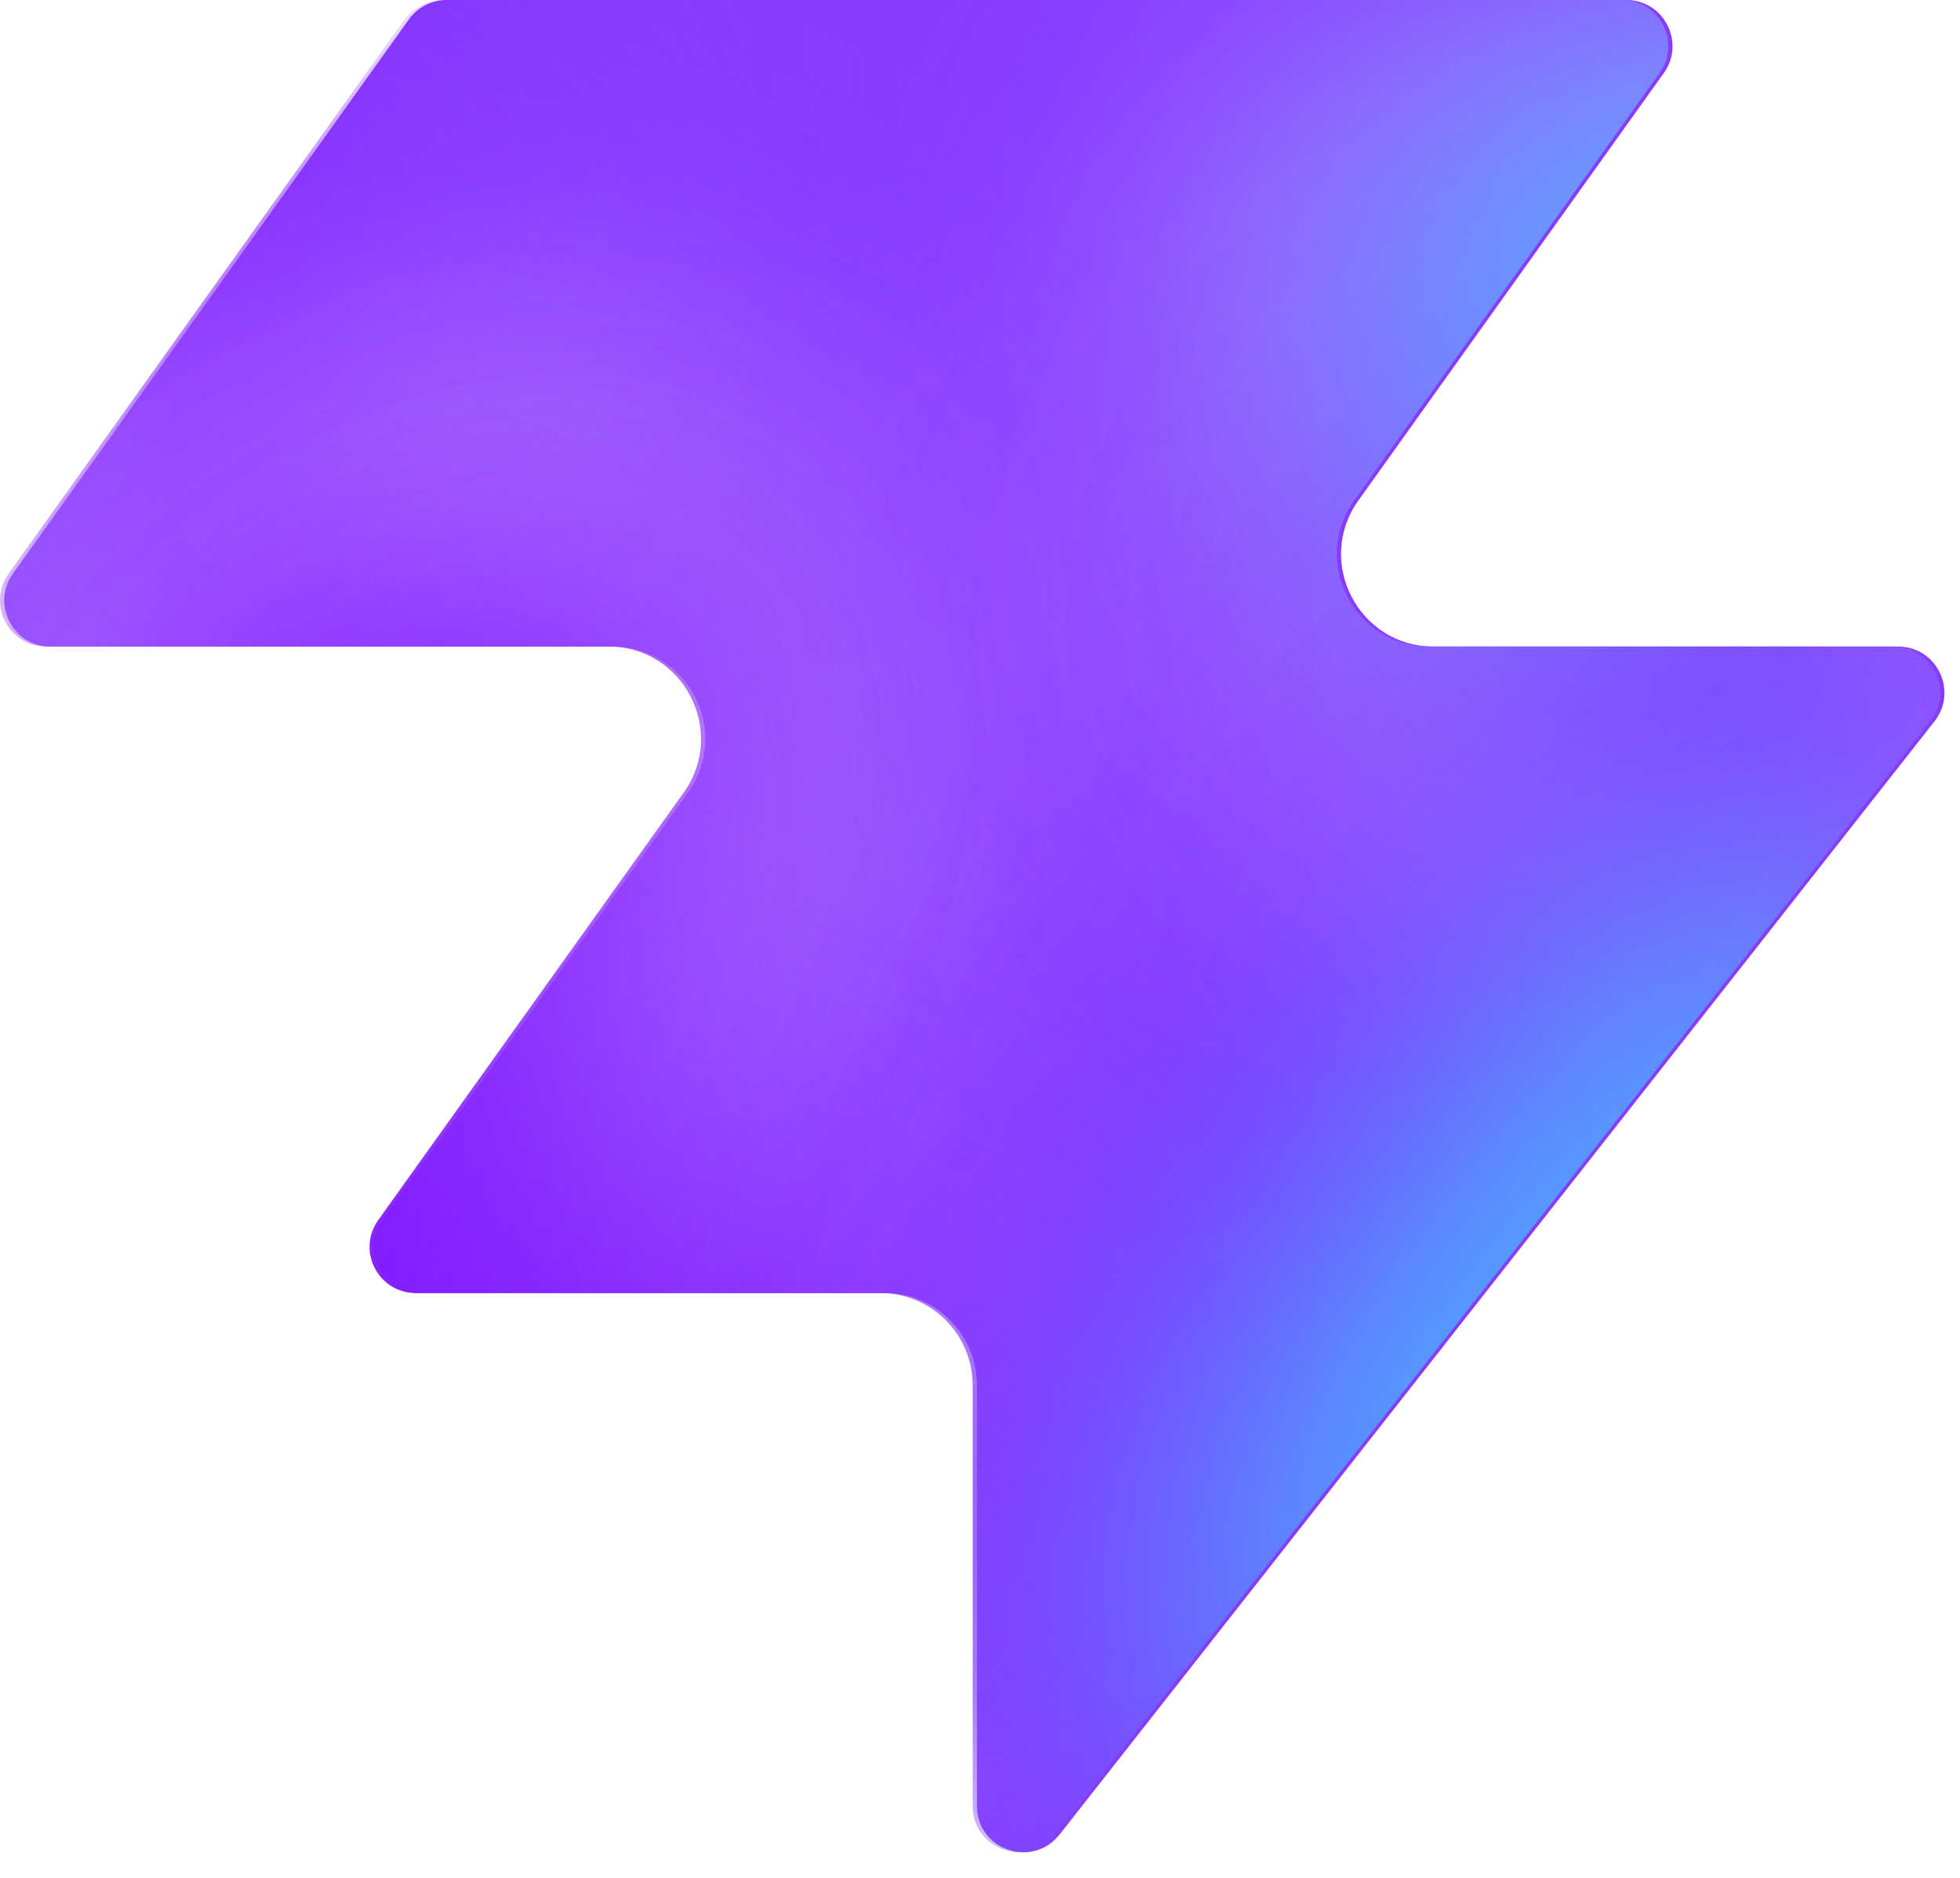
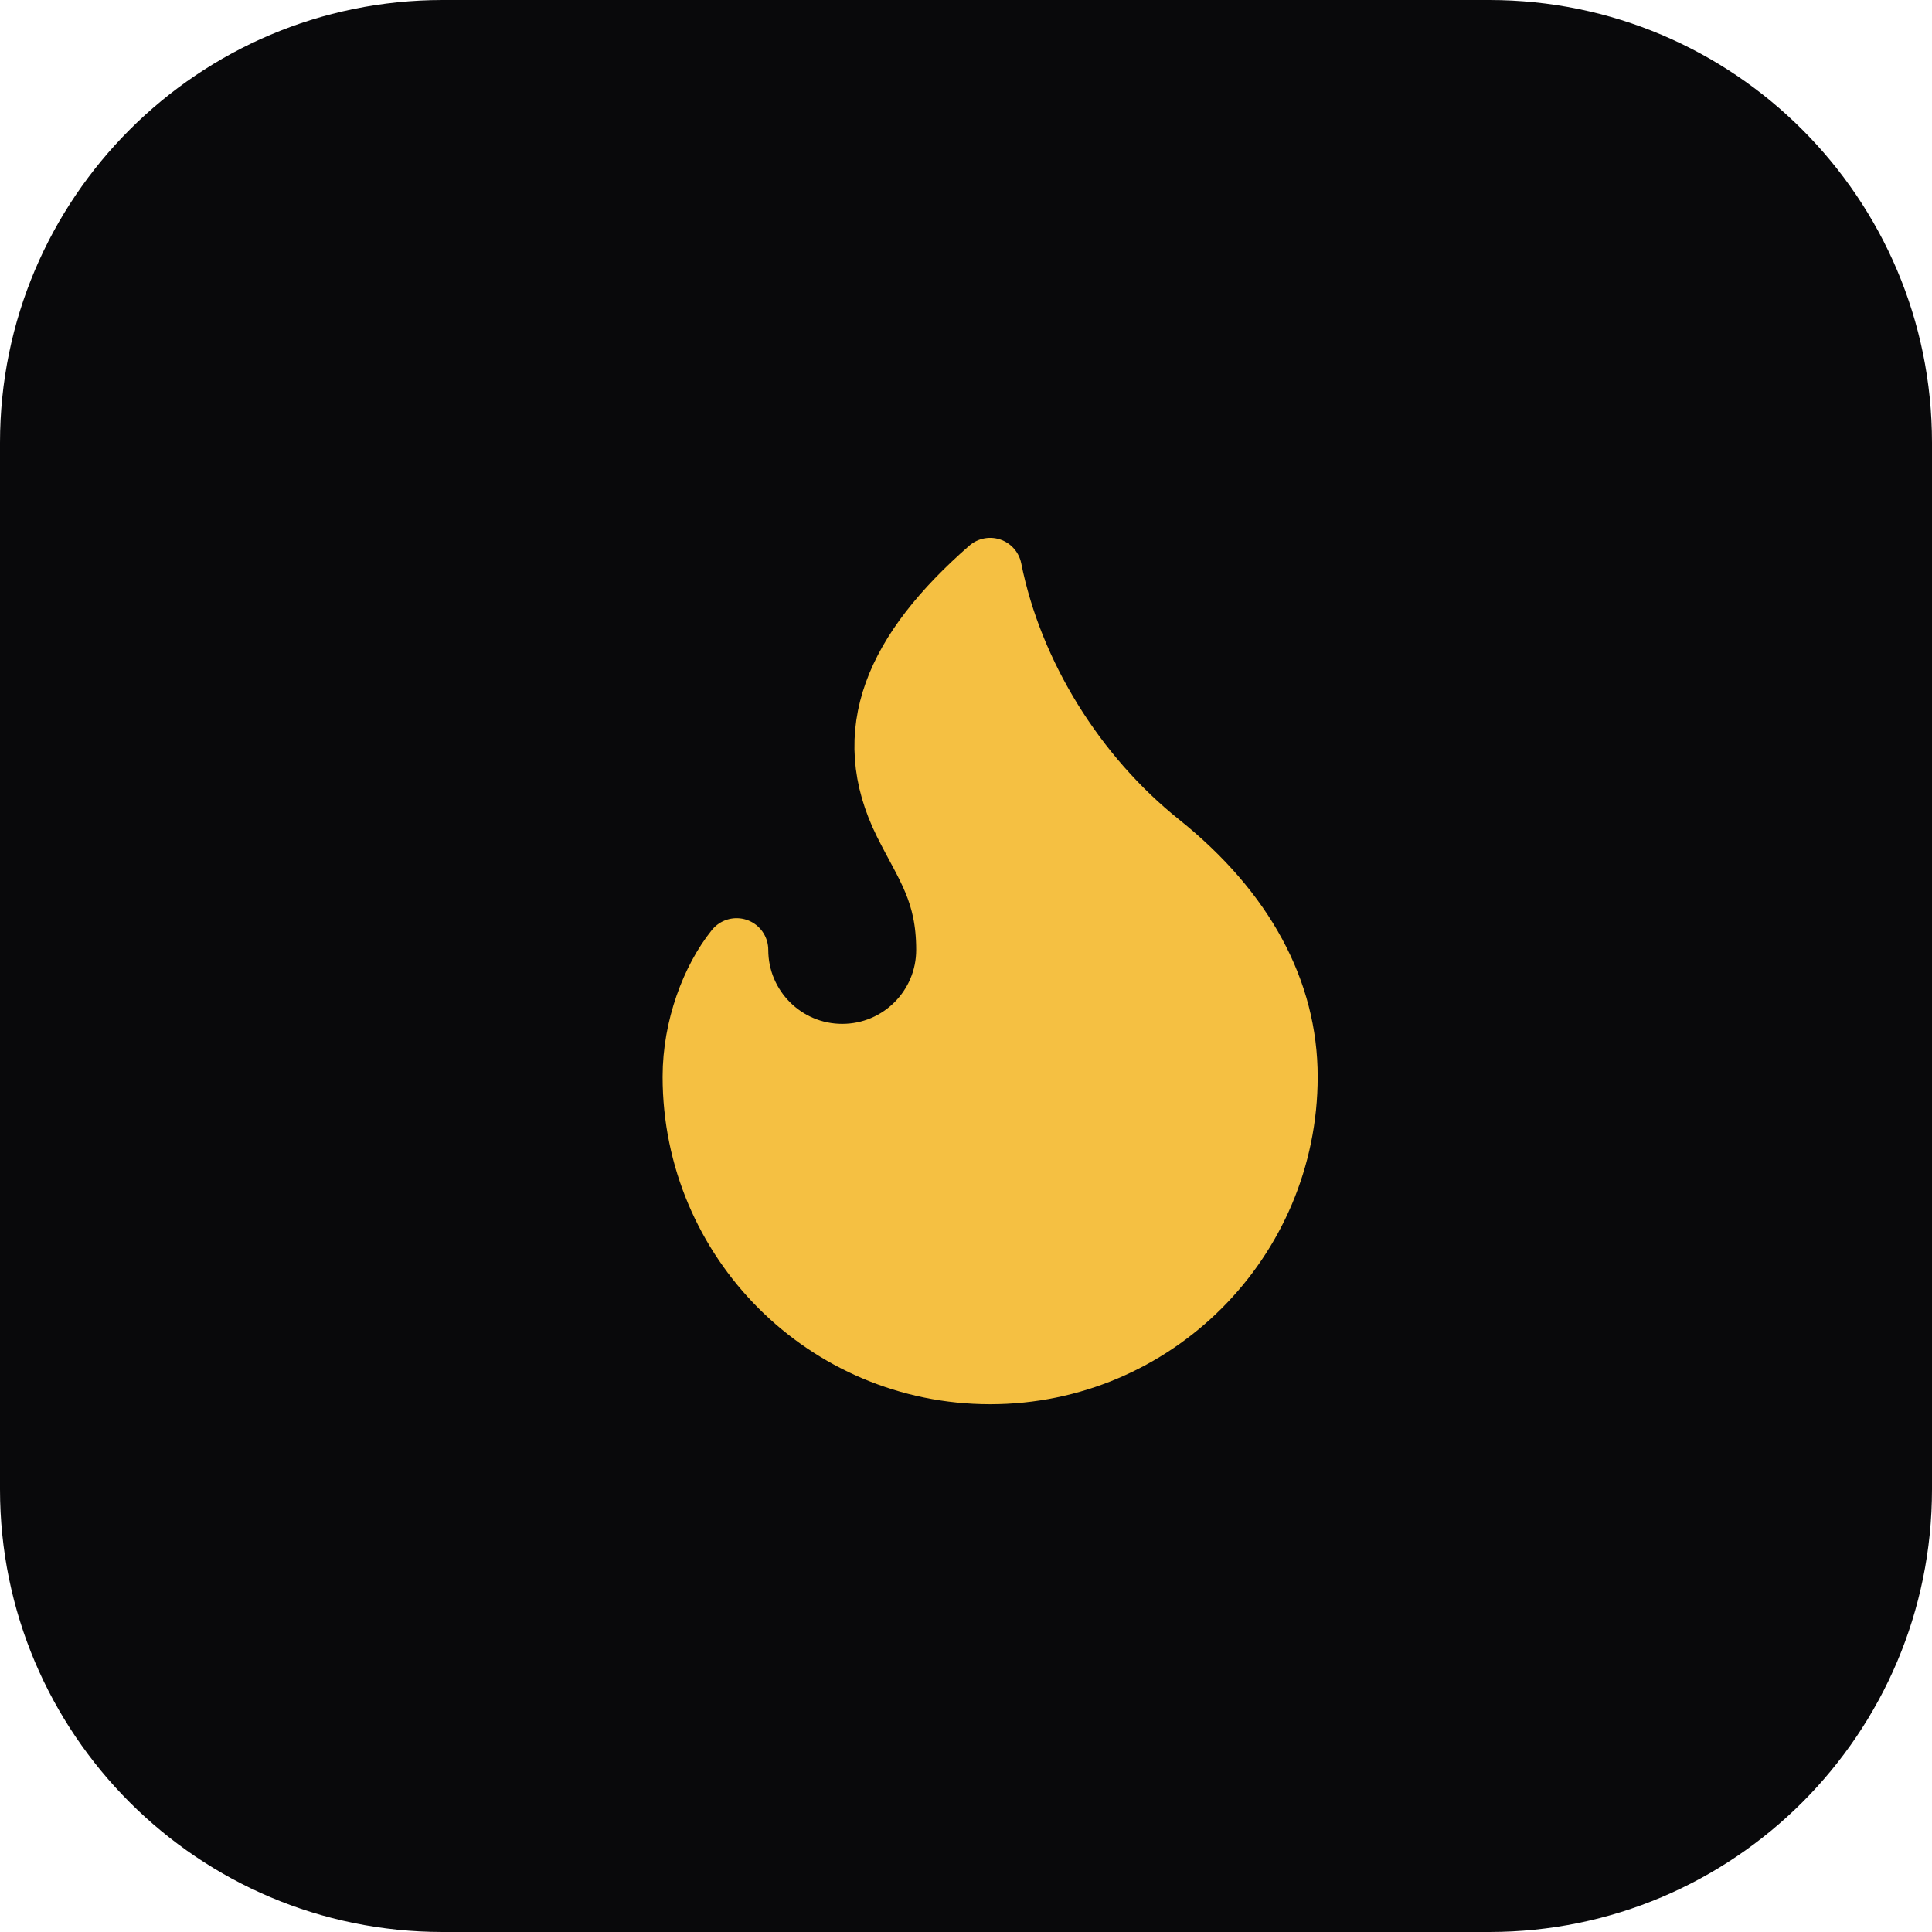
- <svg xmlns="http://www.w3.org/2000/svg" width="48" height="46" fill="none" viewBox="0 0 48 46">
-   <path fill="#863bff" d="M25.946 44.938c-.664.845-2.021.375-2.021-.698V33.937a2.26 2.26 0 0 0-2.262-2.262H10.287c-.92 0-1.456-1.04-.92-1.788l7.48-10.471c1.07-1.497 0-3.578-1.842-3.578H1.237c-.92 0-1.456-1.04-.92-1.788L10.013.474c.214-.297.556-.474.92-.474h28.894c.92 0 1.456 1.04.92 1.788l-7.48 10.471c-1.07 1.498 0 3.579 1.842 3.579h11.377c.943 0 1.473 1.088.89 1.83L25.947 44.94z" style="fill:#863bff;fill:color(display-p3 .525 .23 1);fill-opacity:1" />
-   <mask id="a" width="48" height="46" x="0" y="0" maskUnits="userSpaceOnUse" style="mask-type:alpha">
-     <path fill="#000" d="M25.842 44.938c-.664.844-2.021.375-2.021-.698V33.937a2.26 2.26 0 0 0-2.262-2.262H10.183c-.92 0-1.456-1.04-.92-1.788l7.48-10.471c1.07-1.498 0-3.579-1.842-3.579H1.133c-.92 0-1.456-1.04-.92-1.787L9.91.473c.214-.297.556-.474.92-.474h28.894c.92 0 1.456 1.04.92 1.788l-7.48 10.471c-1.07 1.498 0 3.578 1.842 3.578h11.377c.943 0 1.473 1.088.89 1.832L25.843 44.94z" style="fill:#000;fill-opacity:1" />
-   </mask>
-   <g mask="url(#a)">
-     <g filter="url(#b)">
-       <ellipse cx="5.508" cy="14.704" fill="#ede6ff" rx="5.508" ry="14.704" style="fill:#ede6ff;fill:color(display-p3 .927 .903 1);fill-opacity:1" transform="matrix(.00324 1 1 -.00324 -4.47 31.516)" />
-     </g>
-     <g filter="url(#c)">
-       <ellipse cx="10.399" cy="29.851" fill="#ede6ff" rx="10.399" ry="29.851" style="fill:#ede6ff;fill:color(display-p3 .927 .903 1);fill-opacity:1" transform="matrix(.00324 1 1 -.00324 -39.328 7.883)" />
-     </g>
-     <g filter="url(#d)">
-       <ellipse cx="5.508" cy="30.487" fill="#7e14ff" rx="5.508" ry="30.487" style="fill:#7e14ff;fill:color(display-p3 .492 .077 1);fill-opacity:1" transform="rotate(89.814 -25.913 -14.639)scale(1 -1)" />
-     </g>
-     <g filter="url(#e)">
-       <ellipse cx="5.508" cy="30.599" fill="#7e14ff" rx="5.508" ry="30.599" style="fill:#7e14ff;fill:color(display-p3 .492 .077 1);fill-opacity:1" transform="rotate(89.814 -32.644 -3.334)scale(1 -1)" />
-     </g>
-     <g filter="url(#f)">
-       <ellipse cx="5.508" cy="30.599" fill="#7e14ff" rx="5.508" ry="30.599" style="fill:#7e14ff;fill:color(display-p3 .492 .077 1);fill-opacity:1" transform="matrix(.00324 1 1 -.00324 -34.34 30.47)" />
-     </g>
-     <g filter="url(#g)">
-       <ellipse cx="14.072" cy="22.078" fill="#ede6ff" rx="14.072" ry="22.078" style="fill:#ede6ff;fill:color(display-p3 .927 .903 1);fill-opacity:1" transform="rotate(93.35 24.506 48.493)scale(-1 1)" />
-     </g>
-     <g filter="url(#h)">
-       <ellipse cx="3.47" cy="21.501" fill="#7e14ff" rx="3.47" ry="21.501" style="fill:#7e14ff;fill:color(display-p3 .492 .077 1);fill-opacity:1" transform="rotate(89.009 28.708 47.59)scale(-1 1)" />
-     </g>
-     <g filter="url(#i)">
-       <ellipse cx="3.47" cy="21.501" fill="#7e14ff" rx="3.47" ry="21.501" style="fill:#7e14ff;fill:color(display-p3 .492 .077 1);fill-opacity:1" transform="rotate(89.009 28.708 47.59)scale(-1 1)" />
-     </g>
-     <g filter="url(#j)">
-       <ellipse cx=".387" cy="8.972" fill="#7e14ff" rx="4.407" ry="29.108" style="fill:#7e14ff;fill:color(display-p3 .492 .077 1);fill-opacity:1" transform="rotate(39.51 .387 8.972)" />
-     </g>
-     <g filter="url(#k)">
-       <ellipse cx="47.523" cy="-6.092" fill="#7e14ff" rx="4.407" ry="29.108" style="fill:#7e14ff;fill:color(display-p3 .492 .077 1);fill-opacity:1" transform="rotate(37.892 47.523 -6.092)" />
-     </g>
-     <g filter="url(#l)">
-       <ellipse cx="41.412" cy="6.333" fill="#47bfff" rx="5.971" ry="9.665" style="fill:#47bfff;fill:color(display-p3 .28 .748 1);fill-opacity:1" transform="rotate(37.892 41.412 6.333)" />
-     </g>
-     <g filter="url(#m)">
-       <ellipse cx="-1.879" cy="38.332" fill="#7e14ff" rx="4.407" ry="29.108" style="fill:#7e14ff;fill:color(display-p3 .492 .077 1);fill-opacity:1" transform="rotate(37.892 -1.88 38.332)" />
-     </g>
-     <g filter="url(#n)">
-       <ellipse cx="-1.879" cy="38.332" fill="#7e14ff" rx="4.407" ry="29.108" style="fill:#7e14ff;fill:color(display-p3 .492 .077 1);fill-opacity:1" transform="rotate(37.892 -1.88 38.332)" />
-     </g>
-     <g filter="url(#o)">
-       <ellipse cx="35.651" cy="29.907" fill="#7e14ff" rx="4.407" ry="29.108" style="fill:#7e14ff;fill:color(display-p3 .492 .077 1);fill-opacity:1" transform="rotate(37.892 35.651 29.907)" />
-     </g>
-     <g filter="url(#p)">
-       <ellipse cx="38.418" cy="32.4" fill="#47bfff" rx="5.971" ry="15.297" style="fill:#47bfff;fill:color(display-p3 .28 .748 1);fill-opacity:1" transform="rotate(37.892 38.418 32.4)" />
-     </g>
+ <svg xmlns="http://www.w3.org/2000/svg" width="48" height="48" viewBox="0 0 48 48">
+   <rect width="48" height="48" rx="11" fill="#09090B" />
+   <g transform="translate(12 11) scale(1.05)">
+     <path d="M8.5 14.5A2.5 2.5 0 0 0 11 12c0-1.38-.5-2-1-3-1.072-2.143-.224-4.054 2-6 .5 2.5 2 4.9 4 6.5 2 1.6 3 3.5 3 5.5a7 7 0 1 1-14 0c0-1.153.433-2.294 1-3a2.5 2.5 0 0 0 2.5 2.5z" fill="#F5C042" stroke="#F5C042" stroke-width="1.5" stroke-linecap="round" stroke-linejoin="round" />
  </g>
-   <defs>
-     <filter id="b" width="60.045" height="41.654" x="-19.77" y="16.149" color-interpolation-filters="sRGB" filterUnits="userSpaceOnUse">
-       <feFlood flood-opacity="0" result="BackgroundImageFix" />
-       <feBlend in="SourceGraphic" in2="BackgroundImageFix" result="shape" />
-       <feGaussianBlur result="effect1_foregroundBlur_2002_17158" stdDeviation="7.659" />
-     </filter>
-     <filter id="c" width="90.34" height="51.437" x="-54.613" y="-7.533" color-interpolation-filters="sRGB" filterUnits="userSpaceOnUse">
-       <feFlood flood-opacity="0" result="BackgroundImageFix" />
-       <feBlend in="SourceGraphic" in2="BackgroundImageFix" result="shape" />
-       <feGaussianBlur result="effect1_foregroundBlur_2002_17158" stdDeviation="7.659" />
-     </filter>
-     <filter id="d" width="79.355" height="29.4" x="-49.64" y="2.03" color-interpolation-filters="sRGB" filterUnits="userSpaceOnUse">
-       <feFlood flood-opacity="0" result="BackgroundImageFix" />
-       <feBlend in="SourceGraphic" in2="BackgroundImageFix" result="shape" />
-       <feGaussianBlur result="effect1_foregroundBlur_2002_17158" stdDeviation="4.596" />
-     </filter>
-     <filter id="e" width="79.579" height="29.4" x="-45.045" y="20.029" color-interpolation-filters="sRGB" filterUnits="userSpaceOnUse">
-       <feFlood flood-opacity="0" result="BackgroundImageFix" />
-       <feBlend in="SourceGraphic" in2="BackgroundImageFix" result="shape" />
-       <feGaussianBlur result="effect1_foregroundBlur_2002_17158" stdDeviation="4.596" />
-     </filter>
-     <filter id="f" width="79.579" height="29.4" x="-43.513" y="21.178" color-interpolation-filters="sRGB" filterUnits="userSpaceOnUse">
-       <feFlood flood-opacity="0" result="BackgroundImageFix" />
-       <feBlend in="SourceGraphic" in2="BackgroundImageFix" result="shape" />
-       <feGaussianBlur result="effect1_foregroundBlur_2002_17158" stdDeviation="4.596" />
-     </filter>
-     <filter id="g" width="74.749" height="58.852" x="15.756" y="-17.901" color-interpolation-filters="sRGB" filterUnits="userSpaceOnUse">
-       <feFlood flood-opacity="0" result="BackgroundImageFix" />
-       <feBlend in="SourceGraphic" in2="BackgroundImageFix" result="shape" />
-       <feGaussianBlur result="effect1_foregroundBlur_2002_17158" stdDeviation="7.659" />
-     </filter>
-     <filter id="h" width="61.377" height="25.362" x="23.548" y="2.284" color-interpolation-filters="sRGB" filterUnits="userSpaceOnUse">
-       <feFlood flood-opacity="0" result="BackgroundImageFix" />
-       <feBlend in="SourceGraphic" in2="BackgroundImageFix" result="shape" />
-       <feGaussianBlur result="effect1_foregroundBlur_2002_17158" stdDeviation="4.596" />
-     </filter>
-     <filter id="i" width="61.377" height="25.362" x="23.548" y="2.284" color-interpolation-filters="sRGB" filterUnits="userSpaceOnUse">
-       <feFlood flood-opacity="0" result="BackgroundImageFix" />
-       <feBlend in="SourceGraphic" in2="BackgroundImageFix" result="shape" />
-       <feGaussianBlur result="effect1_foregroundBlur_2002_17158" stdDeviation="4.596" />
-     </filter>
-     <filter id="j" width="56.045" height="63.649" x="-27.636" y="-22.853" color-interpolation-filters="sRGB" filterUnits="userSpaceOnUse">
-       <feFlood flood-opacity="0" result="BackgroundImageFix" />
-       <feBlend in="SourceGraphic" in2="BackgroundImageFix" result="shape" />
-       <feGaussianBlur result="effect1_foregroundBlur_2002_17158" stdDeviation="4.596" />
-     </filter>
-     <filter id="k" width="54.814" height="64.646" x="20.116" y="-38.415" color-interpolation-filters="sRGB" filterUnits="userSpaceOnUse">
-       <feFlood flood-opacity="0" result="BackgroundImageFix" />
-       <feBlend in="SourceGraphic" in2="BackgroundImageFix" result="shape" />
-       <feGaussianBlur result="effect1_foregroundBlur_2002_17158" stdDeviation="4.596" />
-     </filter>
-     <filter id="l" width="33.541" height="35.313" x="24.641" y="-11.323" color-interpolation-filters="sRGB" filterUnits="userSpaceOnUse">
-       <feFlood flood-opacity="0" result="BackgroundImageFix" />
-       <feBlend in="SourceGraphic" in2="BackgroundImageFix" result="shape" />
-       <feGaussianBlur result="effect1_foregroundBlur_2002_17158" stdDeviation="4.596" />
-     </filter>
-     <filter id="m" width="54.814" height="64.646" x="-29.286" y="6.009" color-interpolation-filters="sRGB" filterUnits="userSpaceOnUse">
-       <feFlood flood-opacity="0" result="BackgroundImageFix" />
-       <feBlend in="SourceGraphic" in2="BackgroundImageFix" result="shape" />
-       <feGaussianBlur result="effect1_foregroundBlur_2002_17158" stdDeviation="4.596" />
-     </filter>
-     <filter id="n" width="54.814" height="64.646" x="-29.286" y="6.009" color-interpolation-filters="sRGB" filterUnits="userSpaceOnUse">
-       <feFlood flood-opacity="0" result="BackgroundImageFix" />
-       <feBlend in="SourceGraphic" in2="BackgroundImageFix" result="shape" />
-       <feGaussianBlur result="effect1_foregroundBlur_2002_17158" stdDeviation="4.596" />
-     </filter>
-     <filter id="o" width="54.814" height="64.646" x="8.244" y="-2.416" color-interpolation-filters="sRGB" filterUnits="userSpaceOnUse">
-       <feFlood flood-opacity="0" result="BackgroundImageFix" />
-       <feBlend in="SourceGraphic" in2="BackgroundImageFix" result="shape" />
-       <feGaussianBlur result="effect1_foregroundBlur_2002_17158" stdDeviation="4.596" />
-     </filter>
-     <filter id="p" width="39.409" height="43.623" x="18.713" y="10.588" color-interpolation-filters="sRGB" filterUnits="userSpaceOnUse">
-       <feFlood flood-opacity="0" result="BackgroundImageFix" />
-       <feBlend in="SourceGraphic" in2="BackgroundImageFix" result="shape" />
-       <feGaussianBlur result="effect1_foregroundBlur_2002_17158" stdDeviation="4.596" />
-     </filter>
-   </defs>
</svg>
